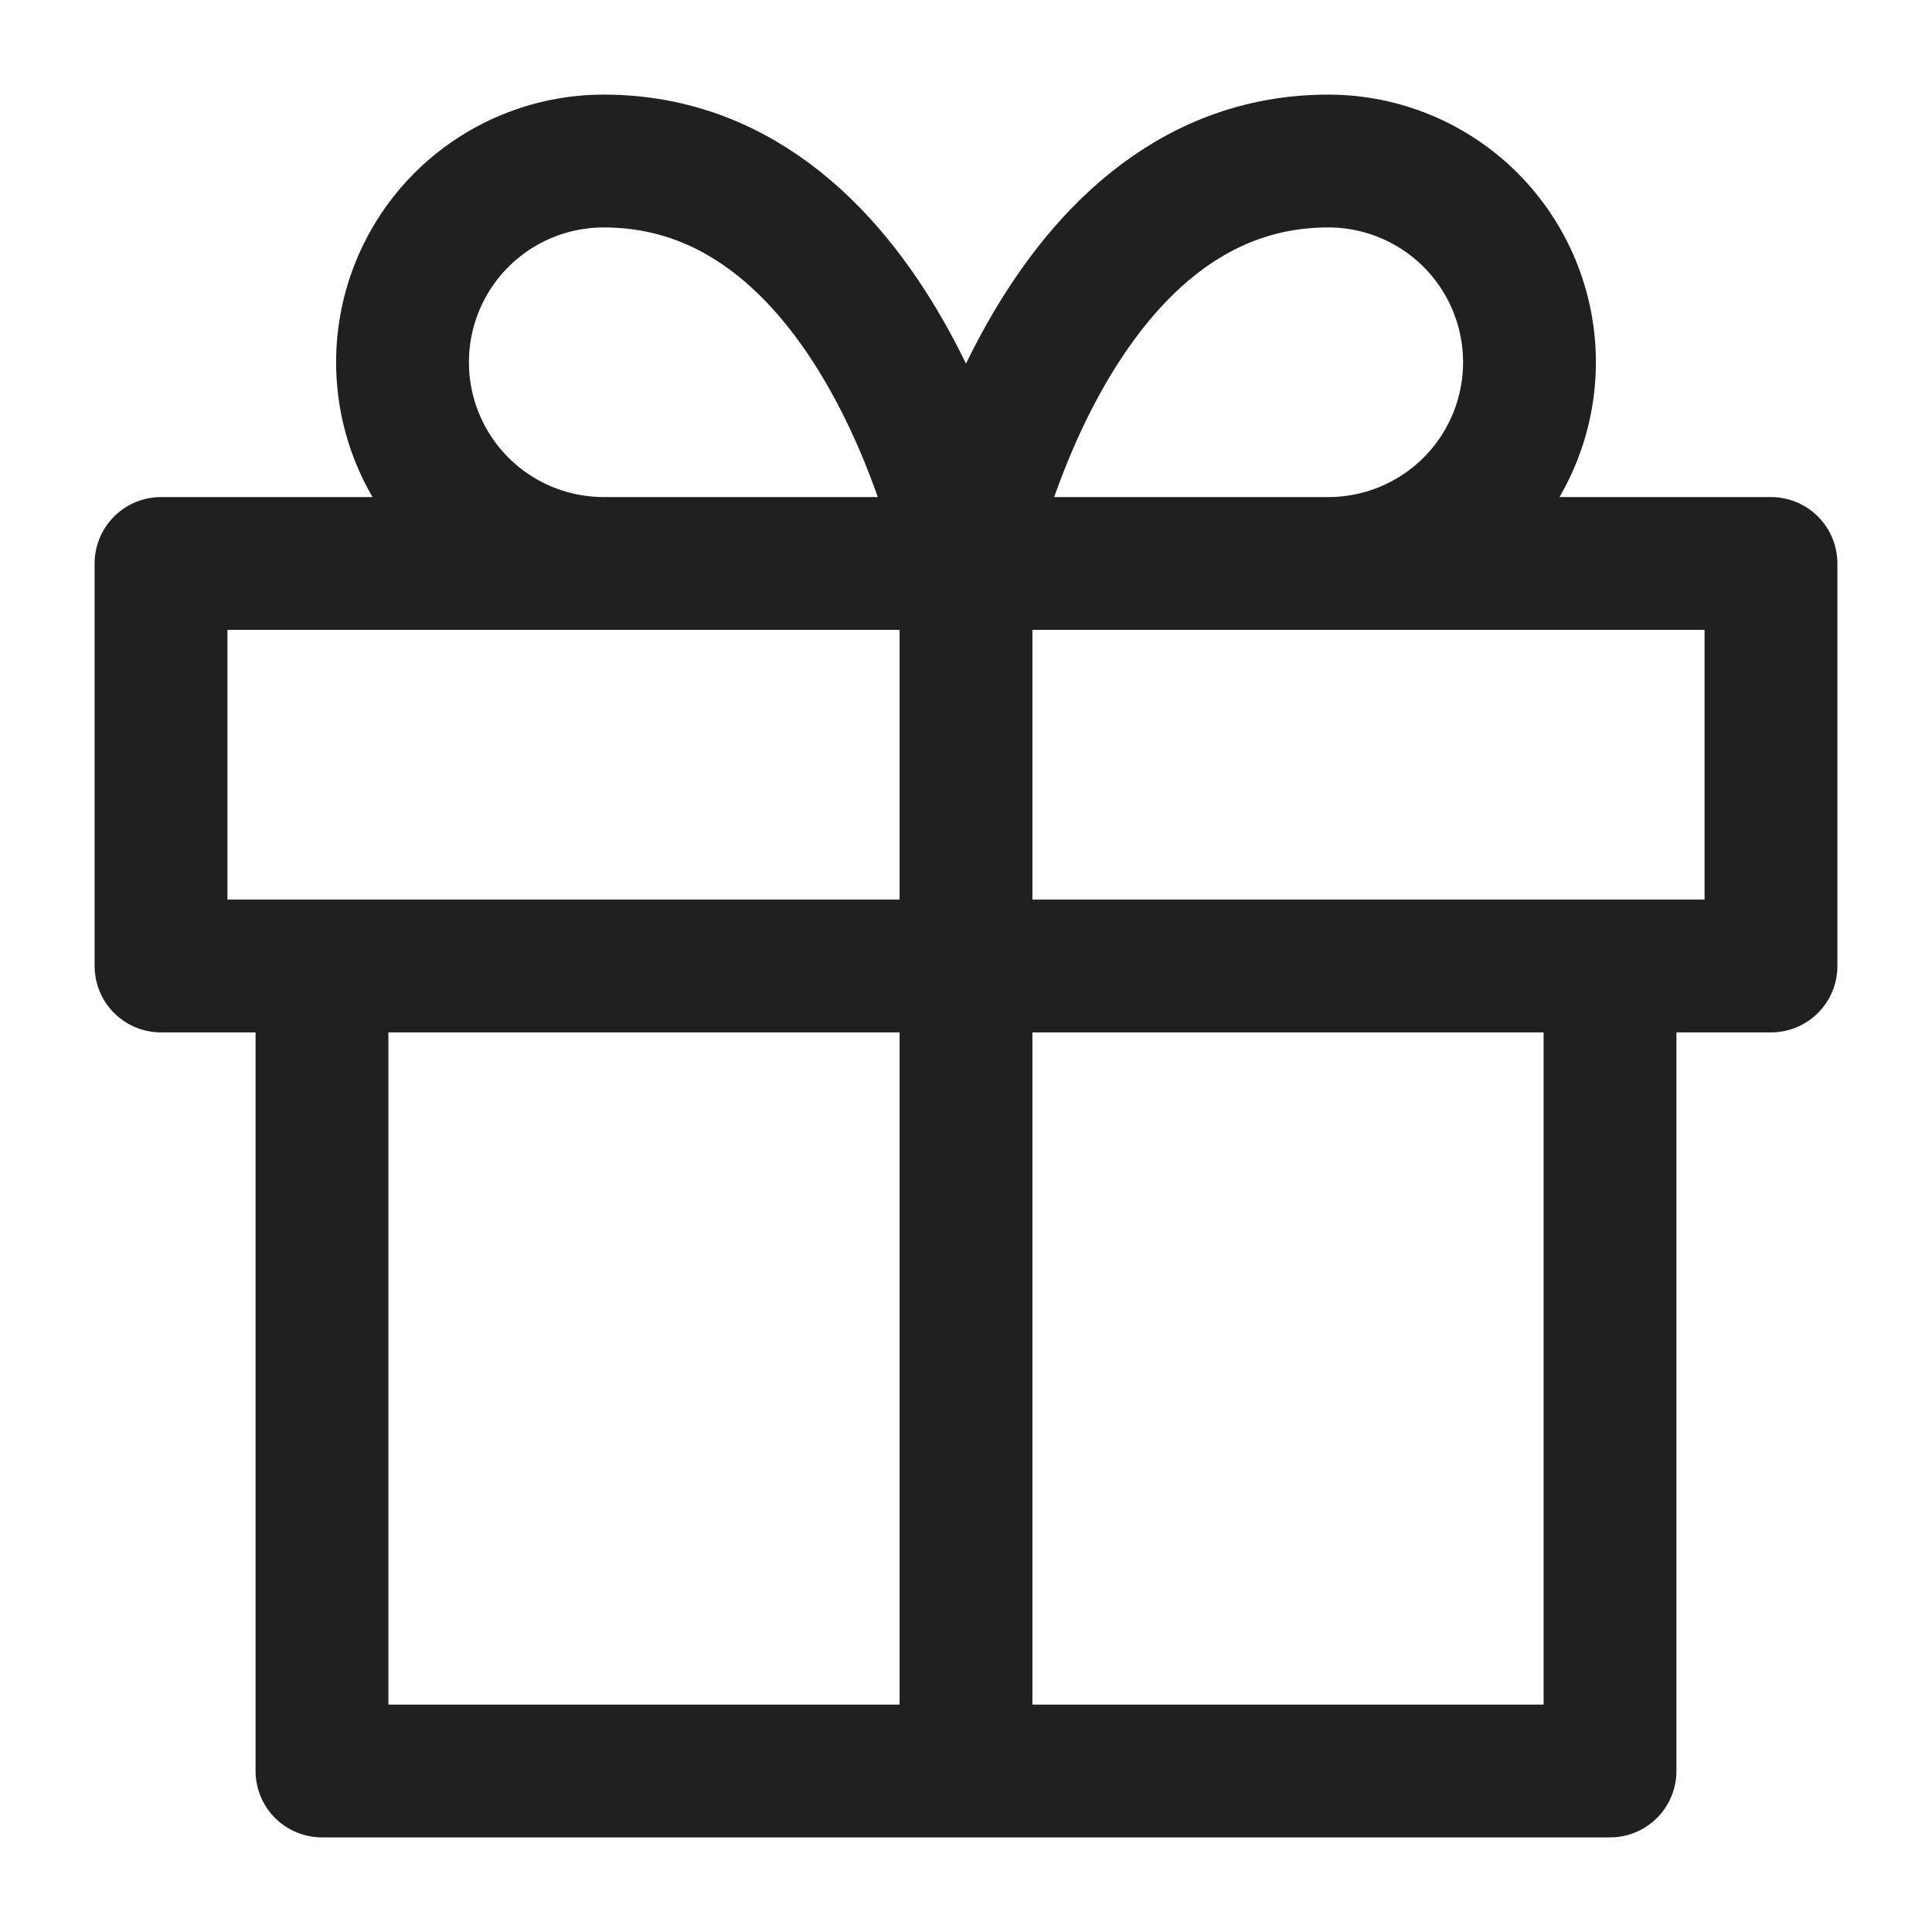
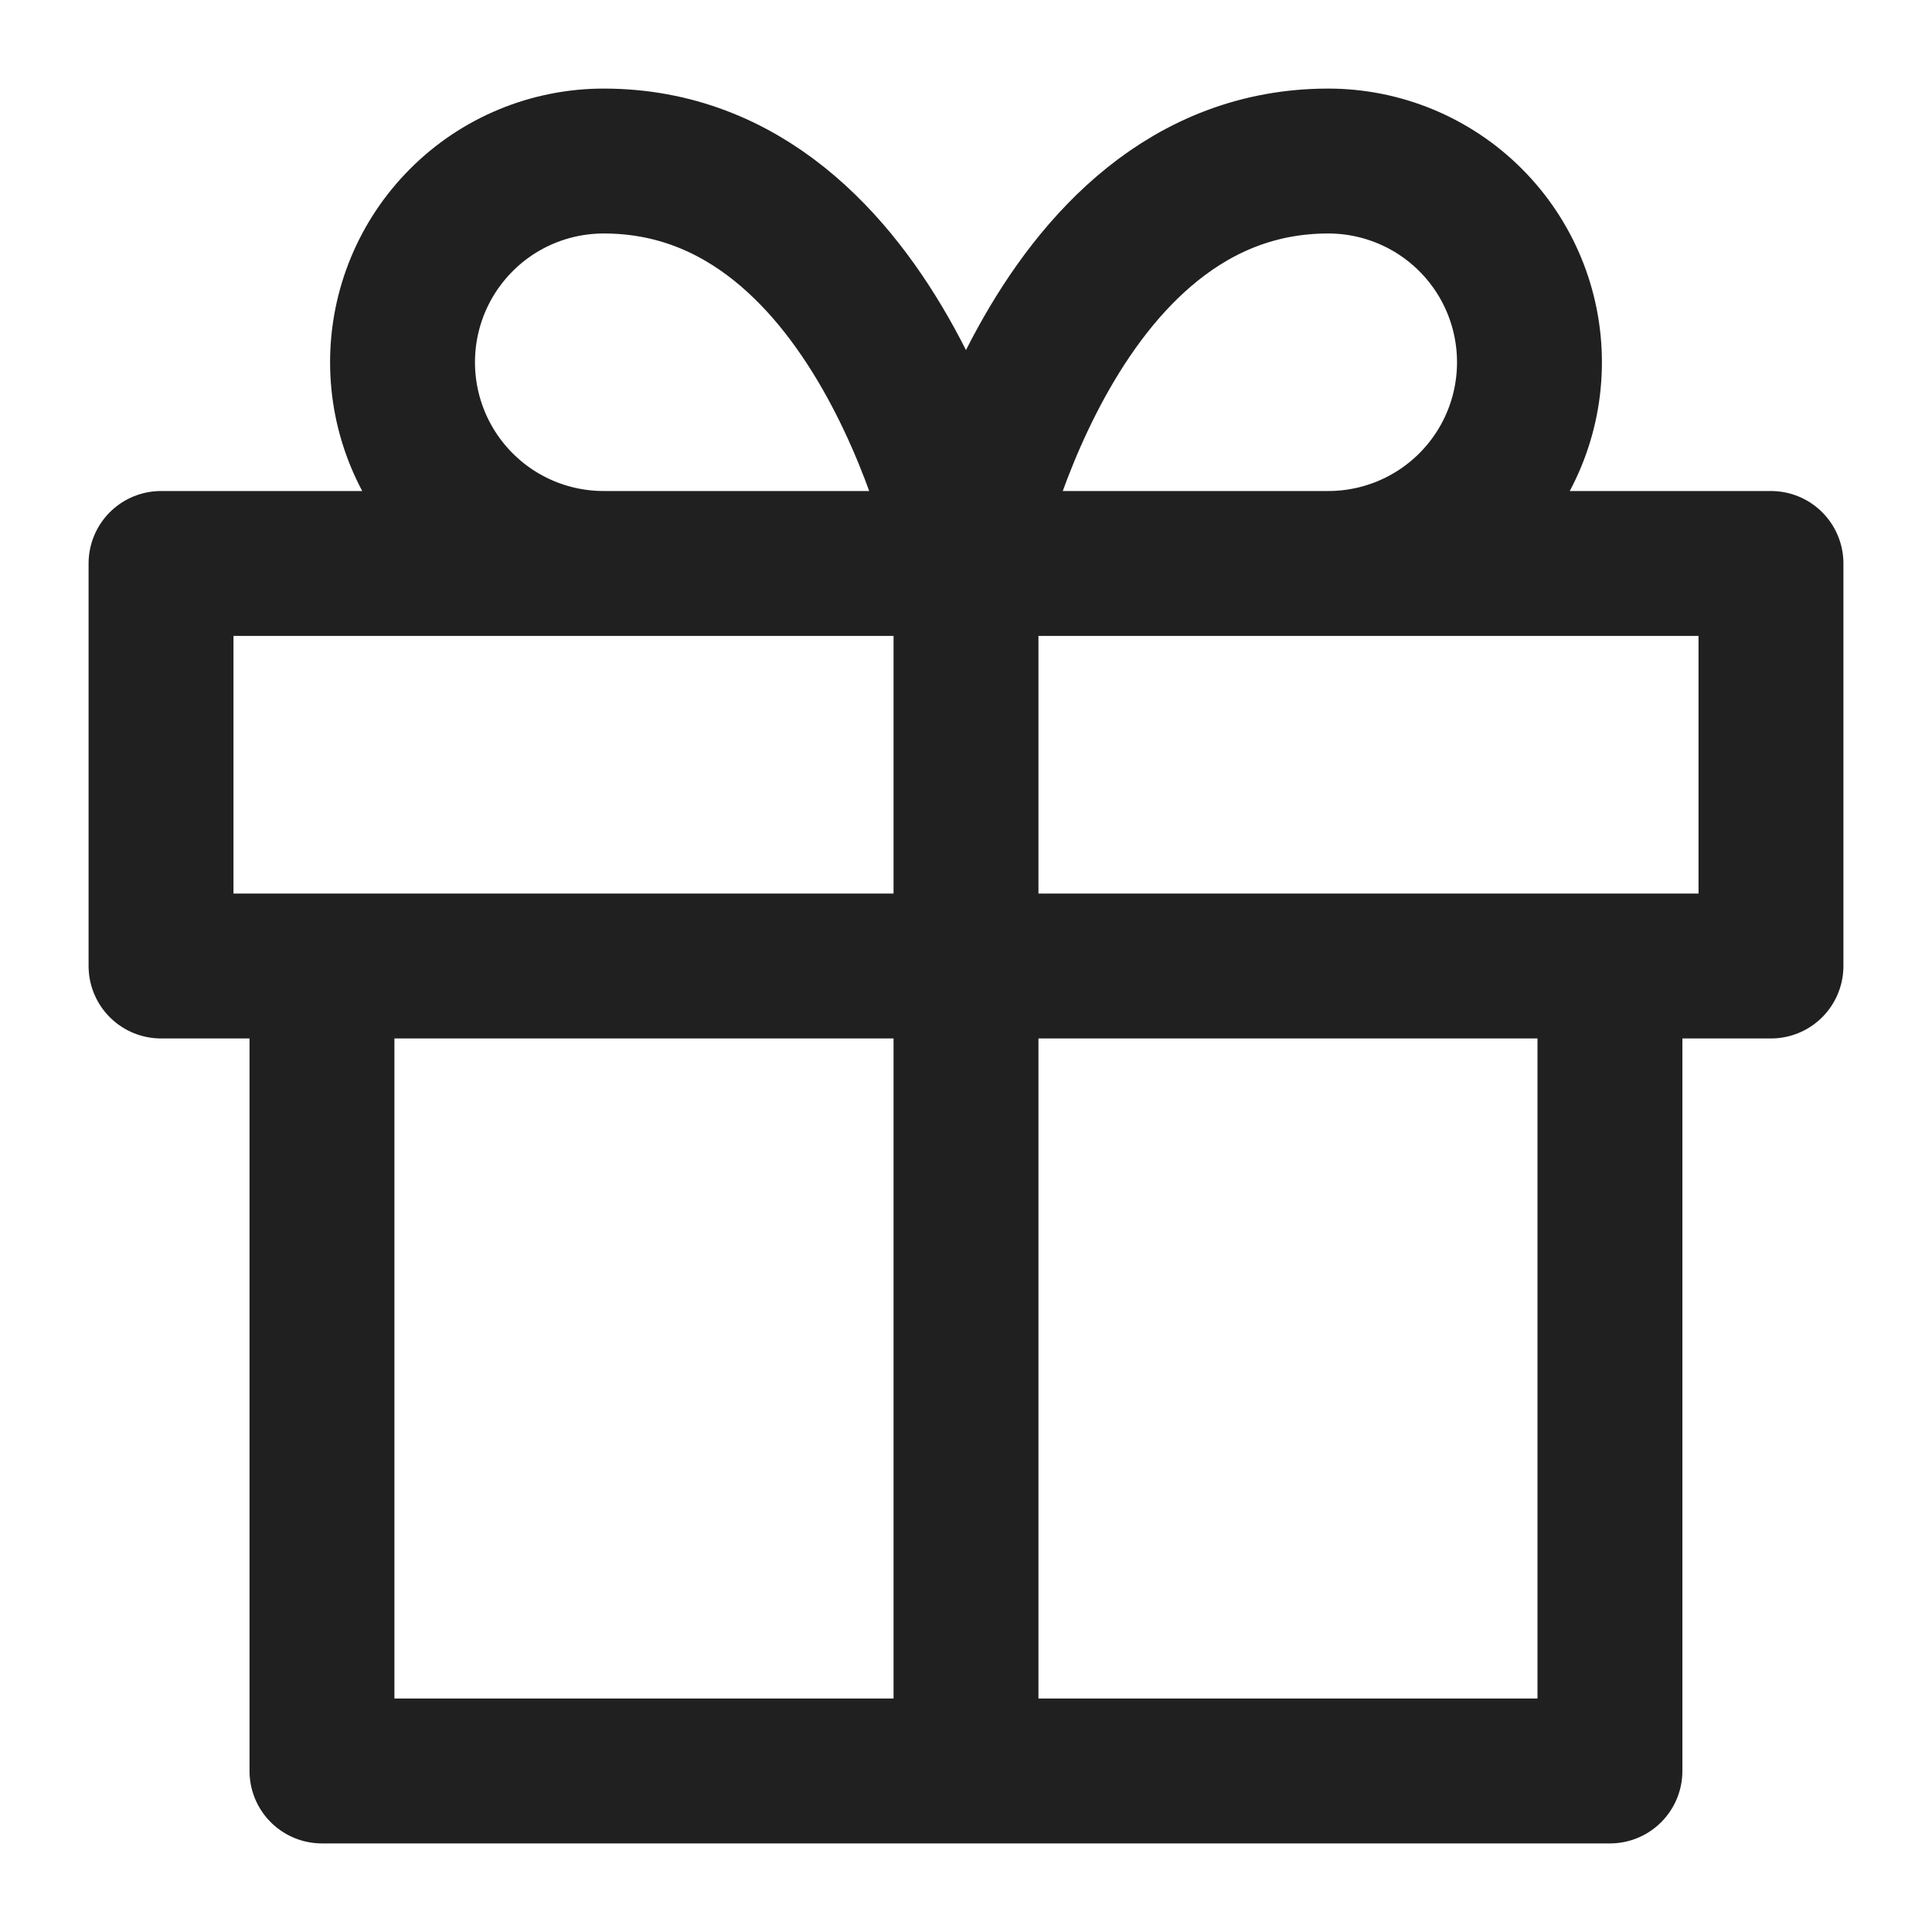
- <svg xmlns="http://www.w3.org/2000/svg" width="32" height="32" viewBox="0 0 32 32" fill="none">
-   <path d="M-436 -316C-436 -320.418 -432.418 -324 -428 -324H796C800.418 -324 804 -320.418 804 -316V1374C804 1378.42 800.418 1382 796 1382H-428C-432.418 1382 -436 1378.42 -436 1374V-316Z" fill="white" />
-   <path d="M-428 -324V-323H796V-324V-325H-428V-324ZM804 -316H803V1374H804H805V-316H804ZM796 1382V1381H-428V1382V1383H796V1382ZM-436 1374H-435V-316H-436H-437V1374H-436ZM-428 1382V1381C-431.866 1381 -435 1377.87 -435 1374H-436H-437C-437 1378.97 -432.971 1383 -428 1383V1382ZM804 1374H803C803 1377.87 799.866 1381 796 1381V1382V1383C800.971 1383 805 1378.97 805 1374H804ZM796 -324V-323C799.866 -323 803 -319.866 803 -316H804H805C805 -320.971 800.971 -325 796 -325V-324ZM-428 -324V-325C-432.971 -325 -437 -320.971 -437 -316H-436H-435C-435 -319.866 -431.866 -323 -428 -323V-324Z" fill="#F1F1F1" />
-   <path d="M26.667 16V29.333H5.333V16M16 29.333V9.333M16 9.333H10C9.116 9.333 8.268 8.982 7.643 8.357C7.018 7.732 6.667 6.884 6.667 6C6.667 5.116 7.018 4.268 7.643 3.643C8.268 3.018 9.116 2.667 10 2.667C14.667 2.667 16 9.333 16 9.333ZM16 9.333H22C22.884 9.333 23.732 8.982 24.357 8.357C24.982 7.732 25.333 6.884 25.333 6C25.333 5.116 24.982 4.268 24.357 3.643C23.732 3.018 22.884 2.667 22 2.667C17.333 2.667 16 9.333 16 9.333ZM2.667 9.333H29.333V16H2.667V9.333Z" stroke="#202020" stroke-width="2.2" stroke-linecap="round" stroke-linejoin="round" />
+ <svg xmlns="http://www.w3.org/2000/svg" width="20" height="20" viewBox="0 0 20 20" fill="none">
+   <path d="M-600 -292C-600 -296.418 -596.418 -300 -592 -300H512C516.418 -300 520 -296.418 520 -292V1398C520 1402.42 516.418 1406 512 1406H-592C-596.418 1406 -600 1402.42 -600 1398V-292Z" fill="white" />
+   <path d="M-592 -300V-299H512V-300V-301H-592V-300ZM520 -292H519V1398H520H521V-292H520ZM512 1406V1405H-592V1406V1407H512V1406ZM-600 1398H-599V-292H-600H-601V1398H-600ZM-592 1406V1405C-595.866 1405 -599 1401.87 -599 1398H-600H-601C-601 1402.97 -596.971 1407 -592 1407V1406ZM520 1398H519C519 1401.87 515.866 1405 512 1405V1406V1407C516.971 1407 521 1402.97 521 1398H520ZM512 -300V-299C515.866 -299 519 -295.866 519 -292H520H521C521 -296.971 516.971 -301 512 -301V-300ZM-592 -300V-301C-596.971 -301 -601 -296.971 -601 -292H-600H-599C-599 -295.866 -595.866 -299 -592 -299V-300Z" fill="#F1F1F1" />
+   <path d="M16.666 10V18.333H3.333V10M10 18.333V5.833M10 5.833H6.25C5.697 5.833 5.167 5.614 4.777 5.223C4.386 4.832 4.167 4.303 4.167 3.75C4.167 3.197 4.386 2.668 4.777 2.277C5.167 1.886 5.697 1.667 6.25 1.667C9.166 1.667 10 5.833 10 5.833ZM10 5.833H13.75C14.302 5.833 14.832 5.614 15.223 5.223C15.614 4.832 15.833 4.303 15.833 3.75C15.833 3.197 15.614 2.668 15.223 2.277C14.832 1.886 14.302 1.667 13.75 1.667C10.833 1.667 10 5.833 10 5.833ZM1.667 5.833H18.333V10H1.667V5.833Z" stroke="#202020" stroke-width="1.5" stroke-linecap="round" stroke-linejoin="round" />
+   <defs>
+     <clipPath id="clip0_7809_18809">
+       <rect width="20" height="20" fill="white" />
+     </clipPath>
+   </defs>
</svg>
